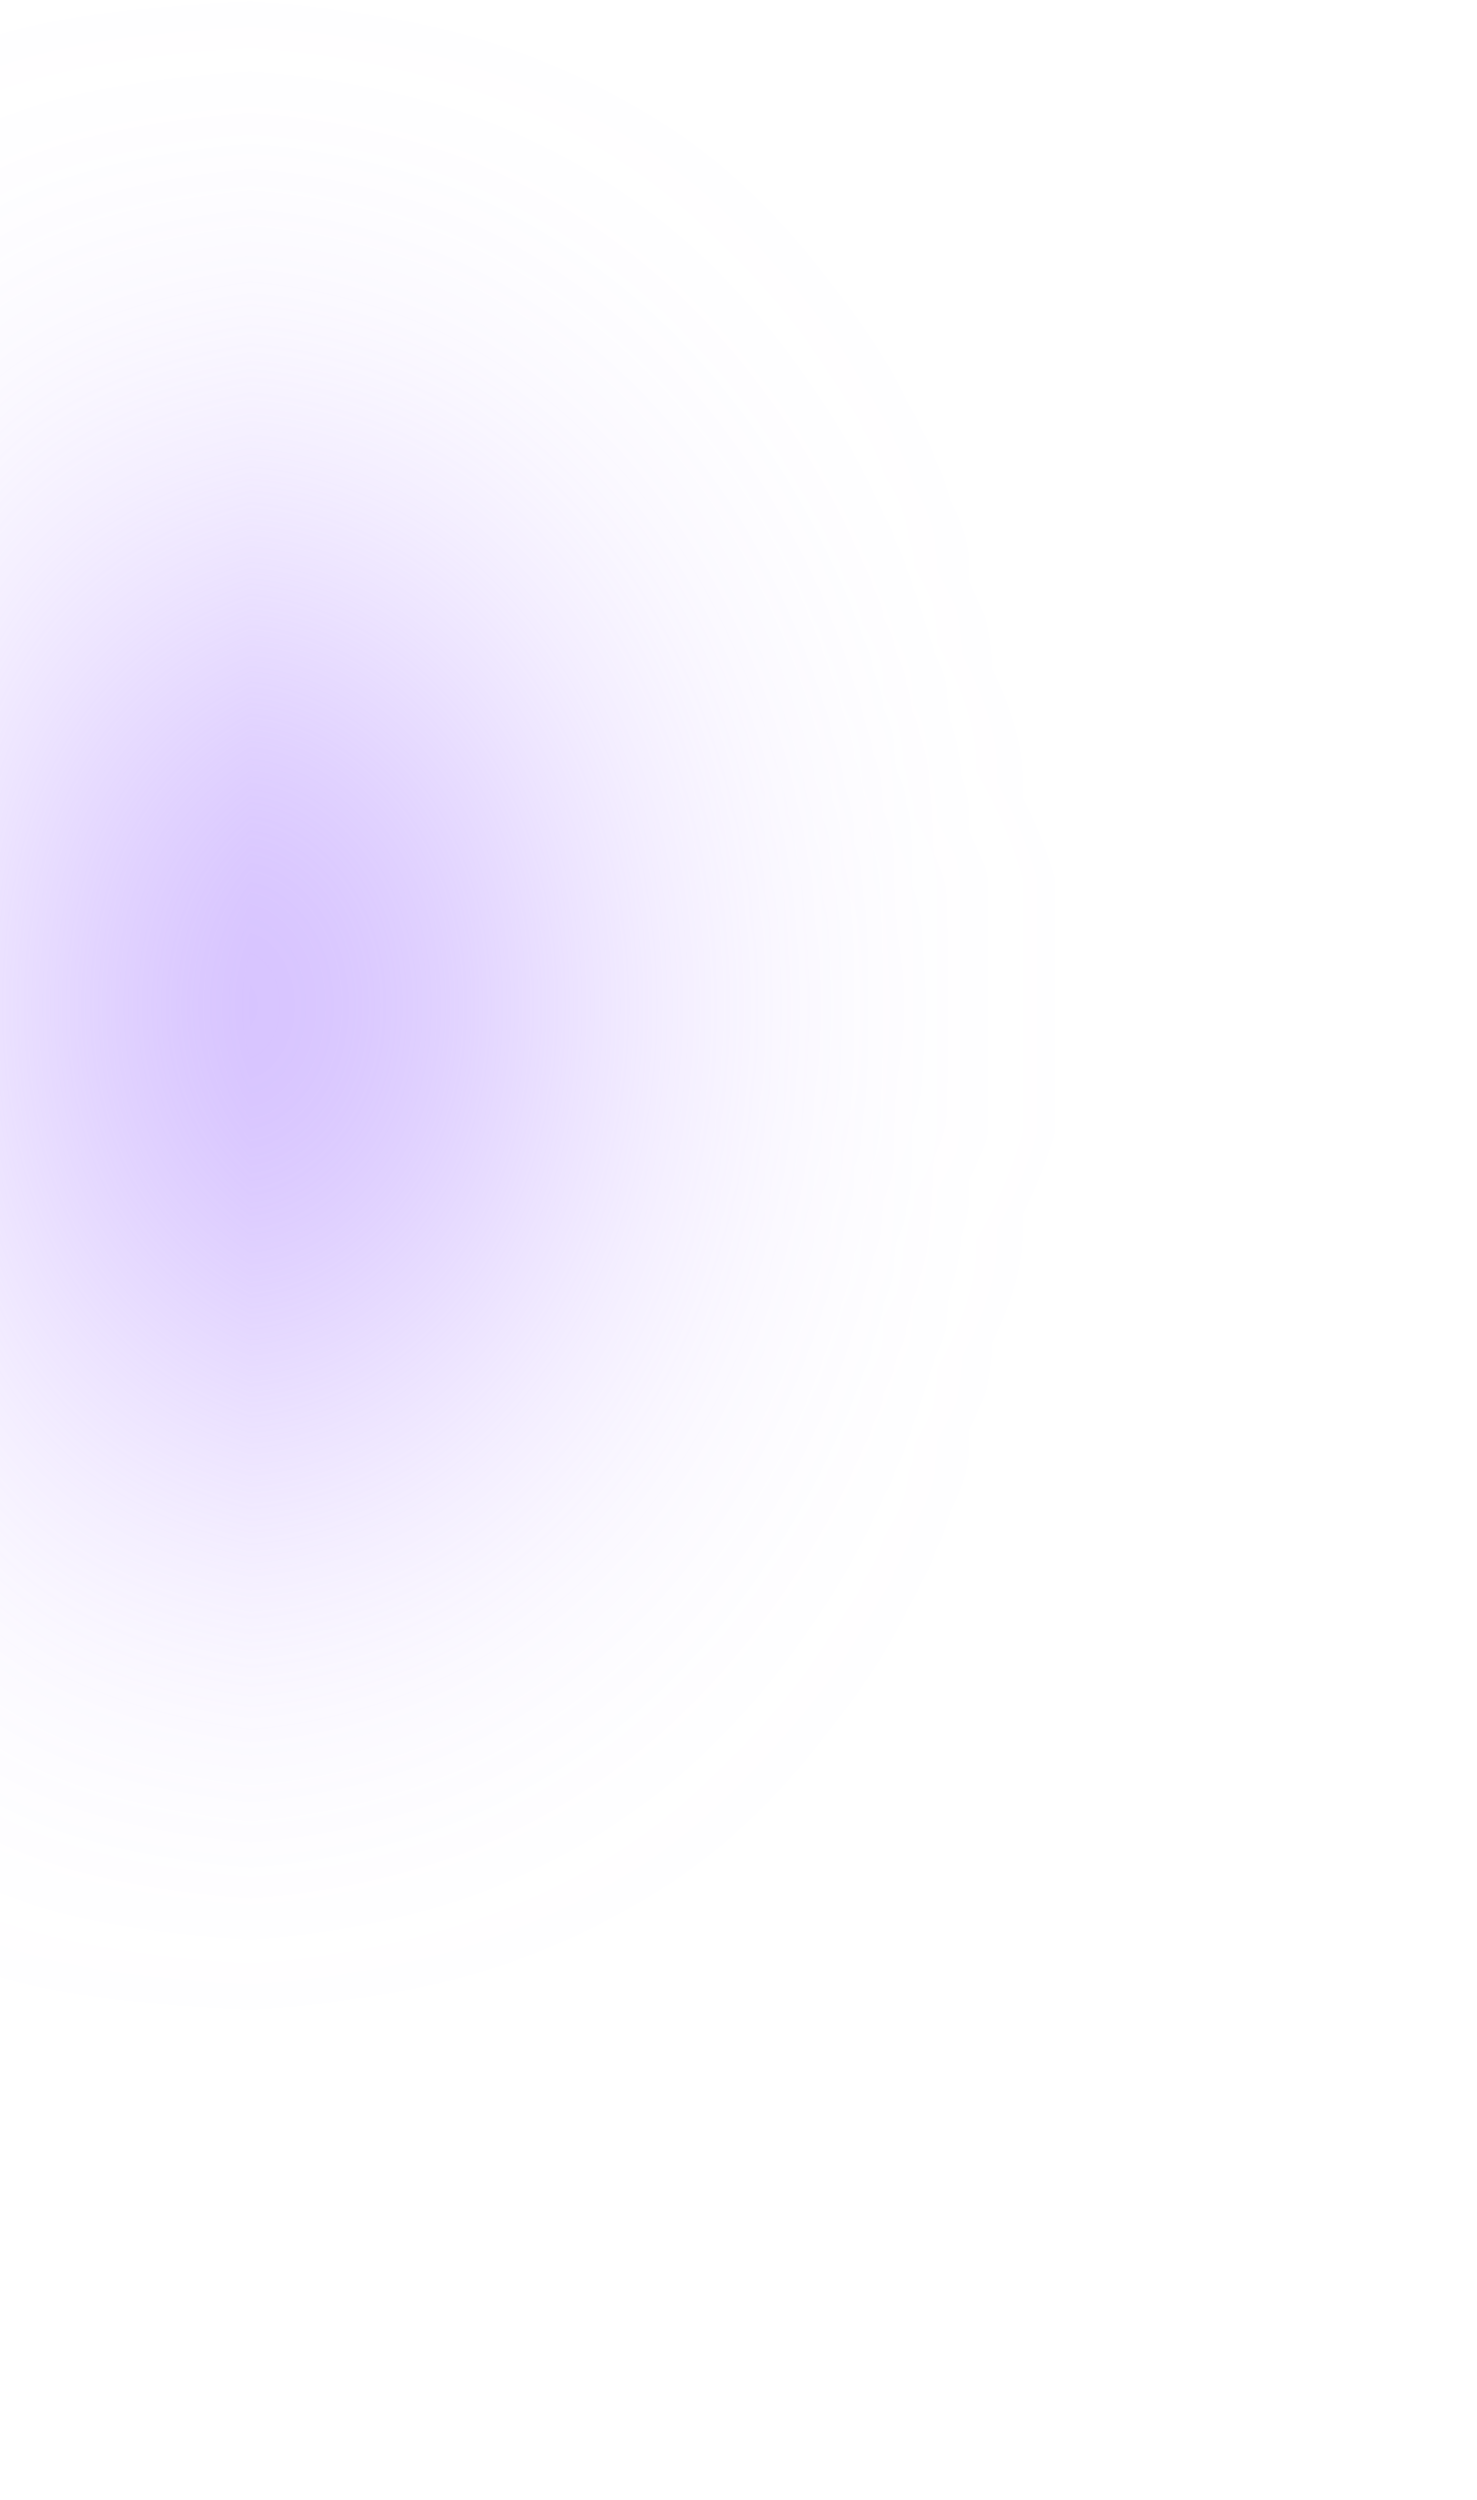
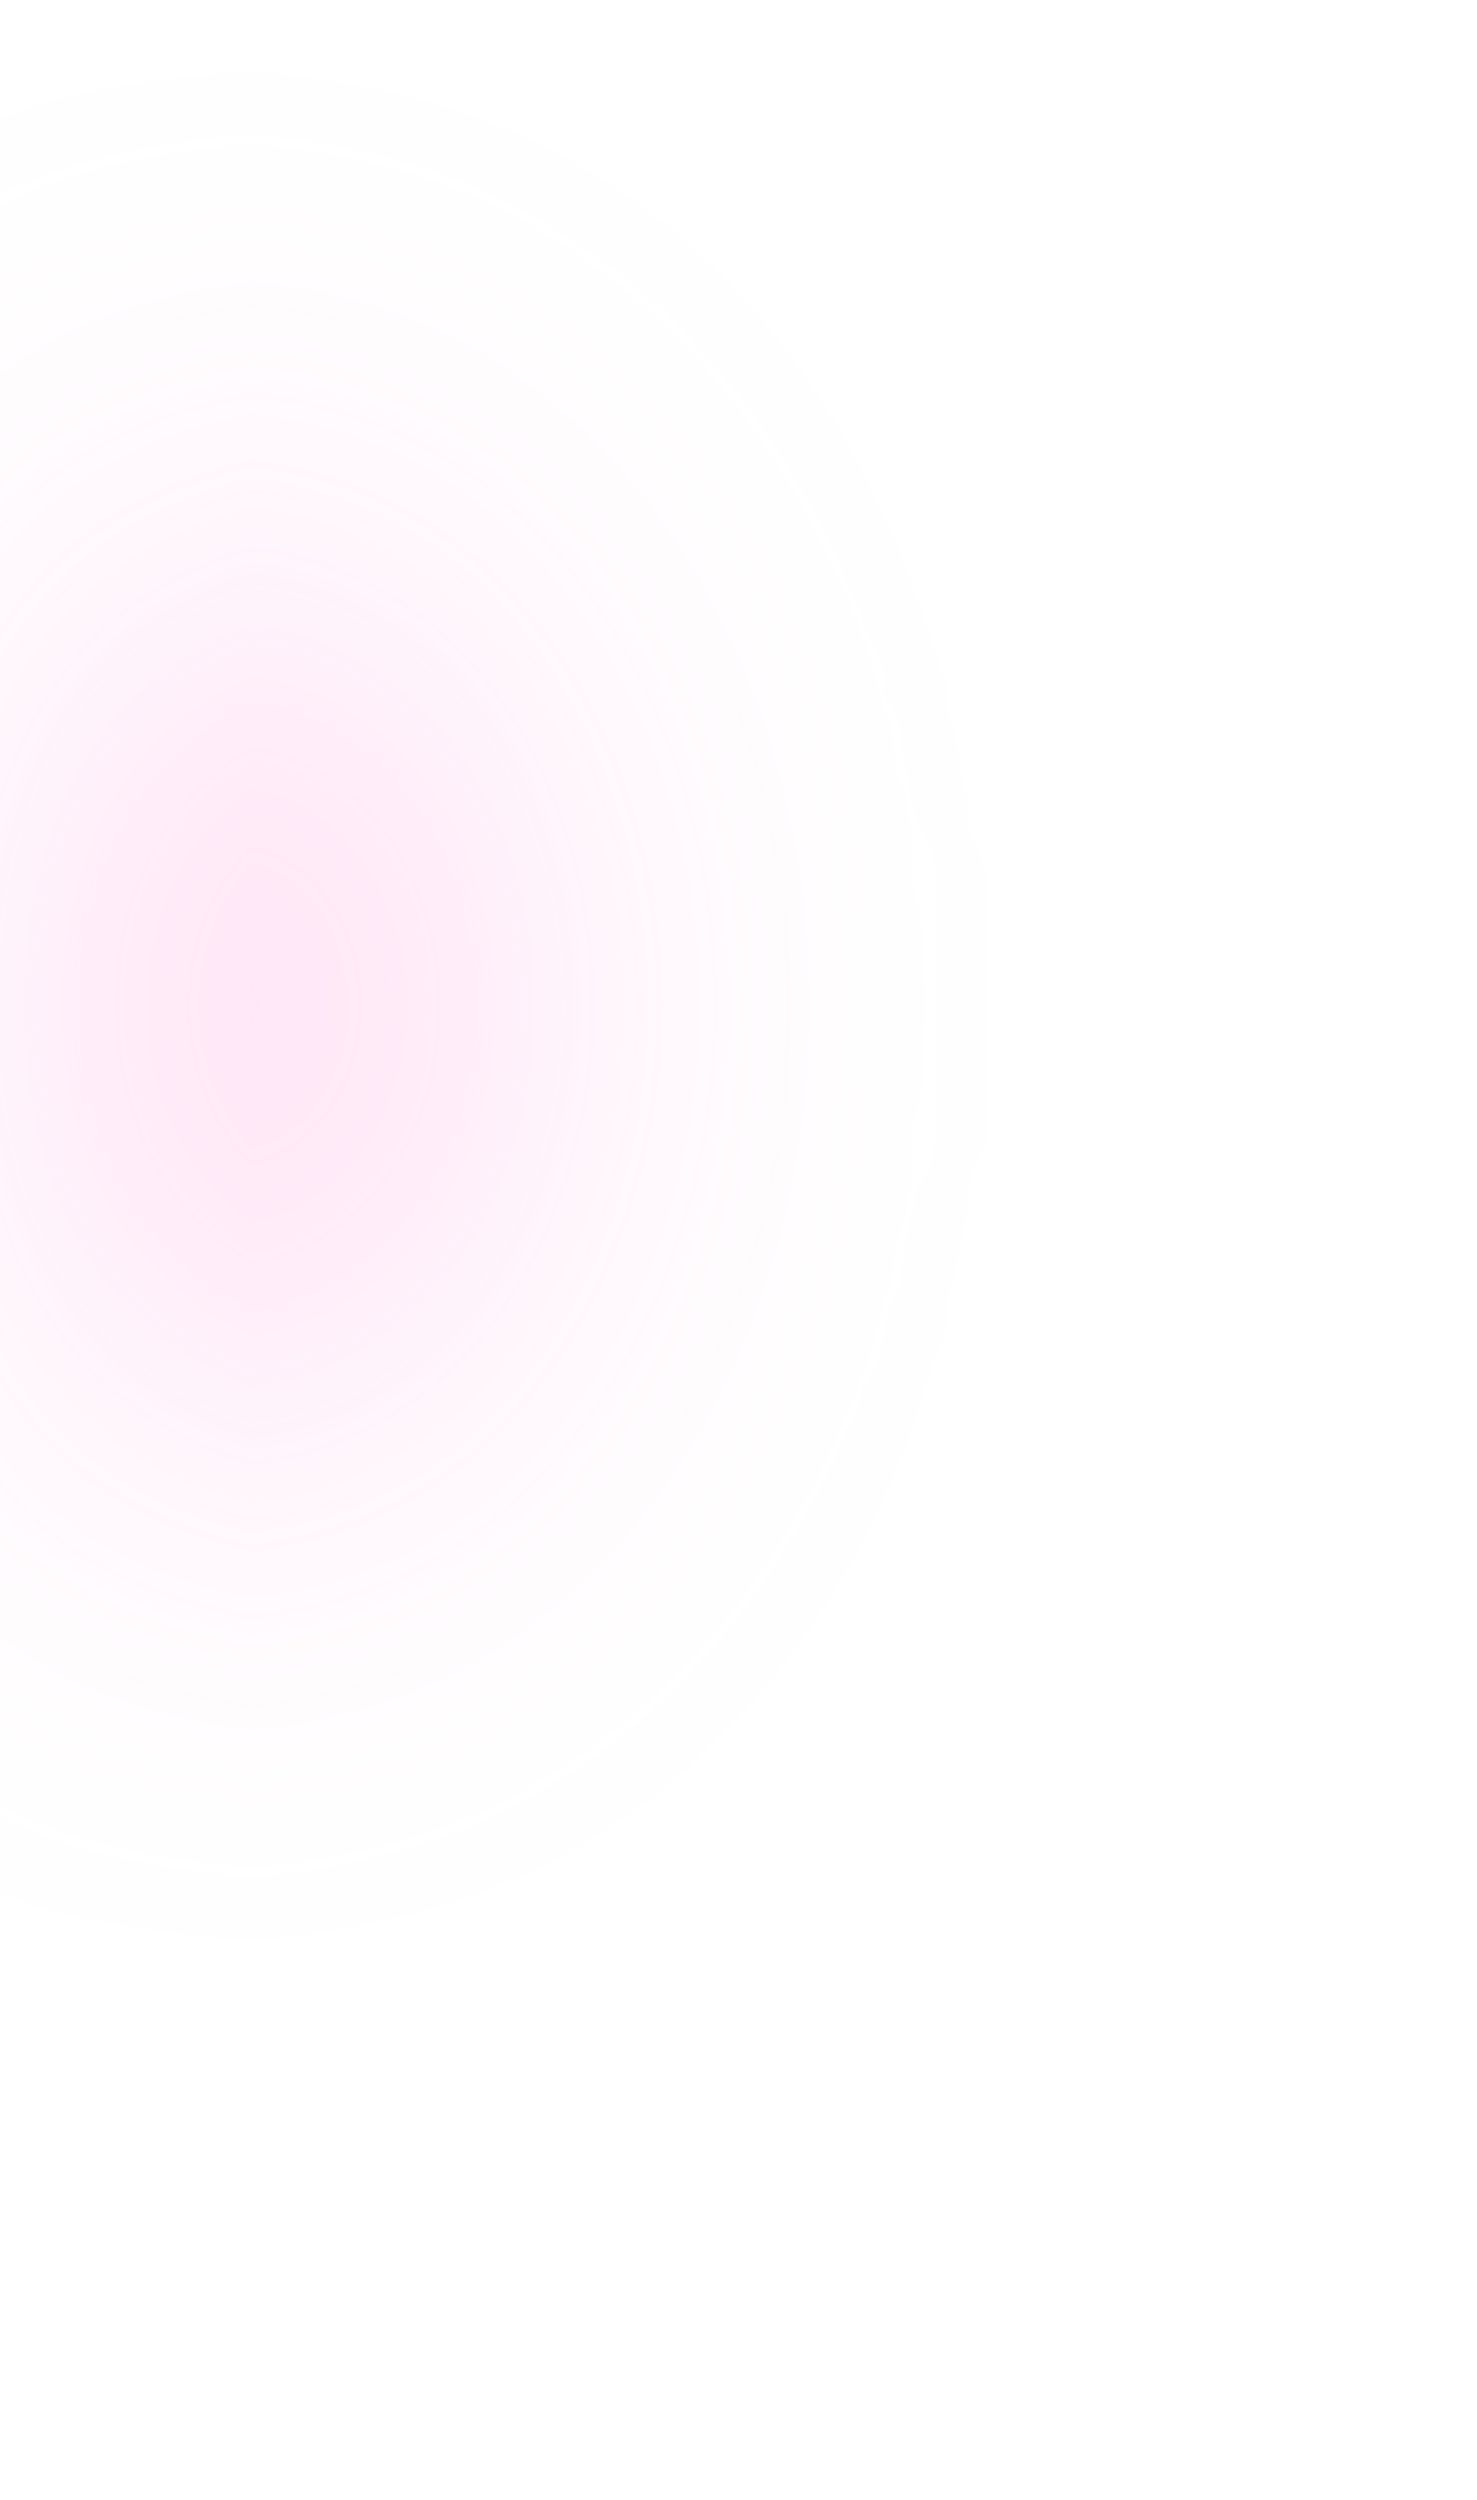
<svg xmlns="http://www.w3.org/2000/svg" width="284" height="481" viewBox="0 0 284 481" fill="none">
-   <g filter="url(#filter0_f_9034_18370)">
-     <circle cx="-3.5" cy="193.5" r="87.5" fill="#A579FF" />
+   <g opacity="0.4" filter="url(#filter0_f_9234_27252)">
+     <circle cx="-3.5" cy="193.5" r="87.5" fill="#FF79D0" />
  </g>
  <defs>
-     <filter id="filter0_f_9034_18370" x="-291" y="-94" width="575" height="575" filterUnits="userSpaceOnUse" color-interpolation-filters="sRGB">
+     <filter id="filter0_f_9234_27252" x="-291" y="-94" width="575" height="575" filterUnits="userSpaceOnUse" color-interpolation-filters="sRGB">
      <feFlood flood-opacity="0" result="BackgroundImageFix" />
      <feBlend mode="normal" in="SourceGraphic" in2="BackgroundImageFix" result="shape" />
-       <feGaussianBlur stdDeviation="100" result="effect1_foregroundBlur_9034_18370" />
+       <feGaussianBlur stdDeviation="100" result="effect1_foregroundBlur_9234_27252" />
    </filter>
  </defs>
</svg>
